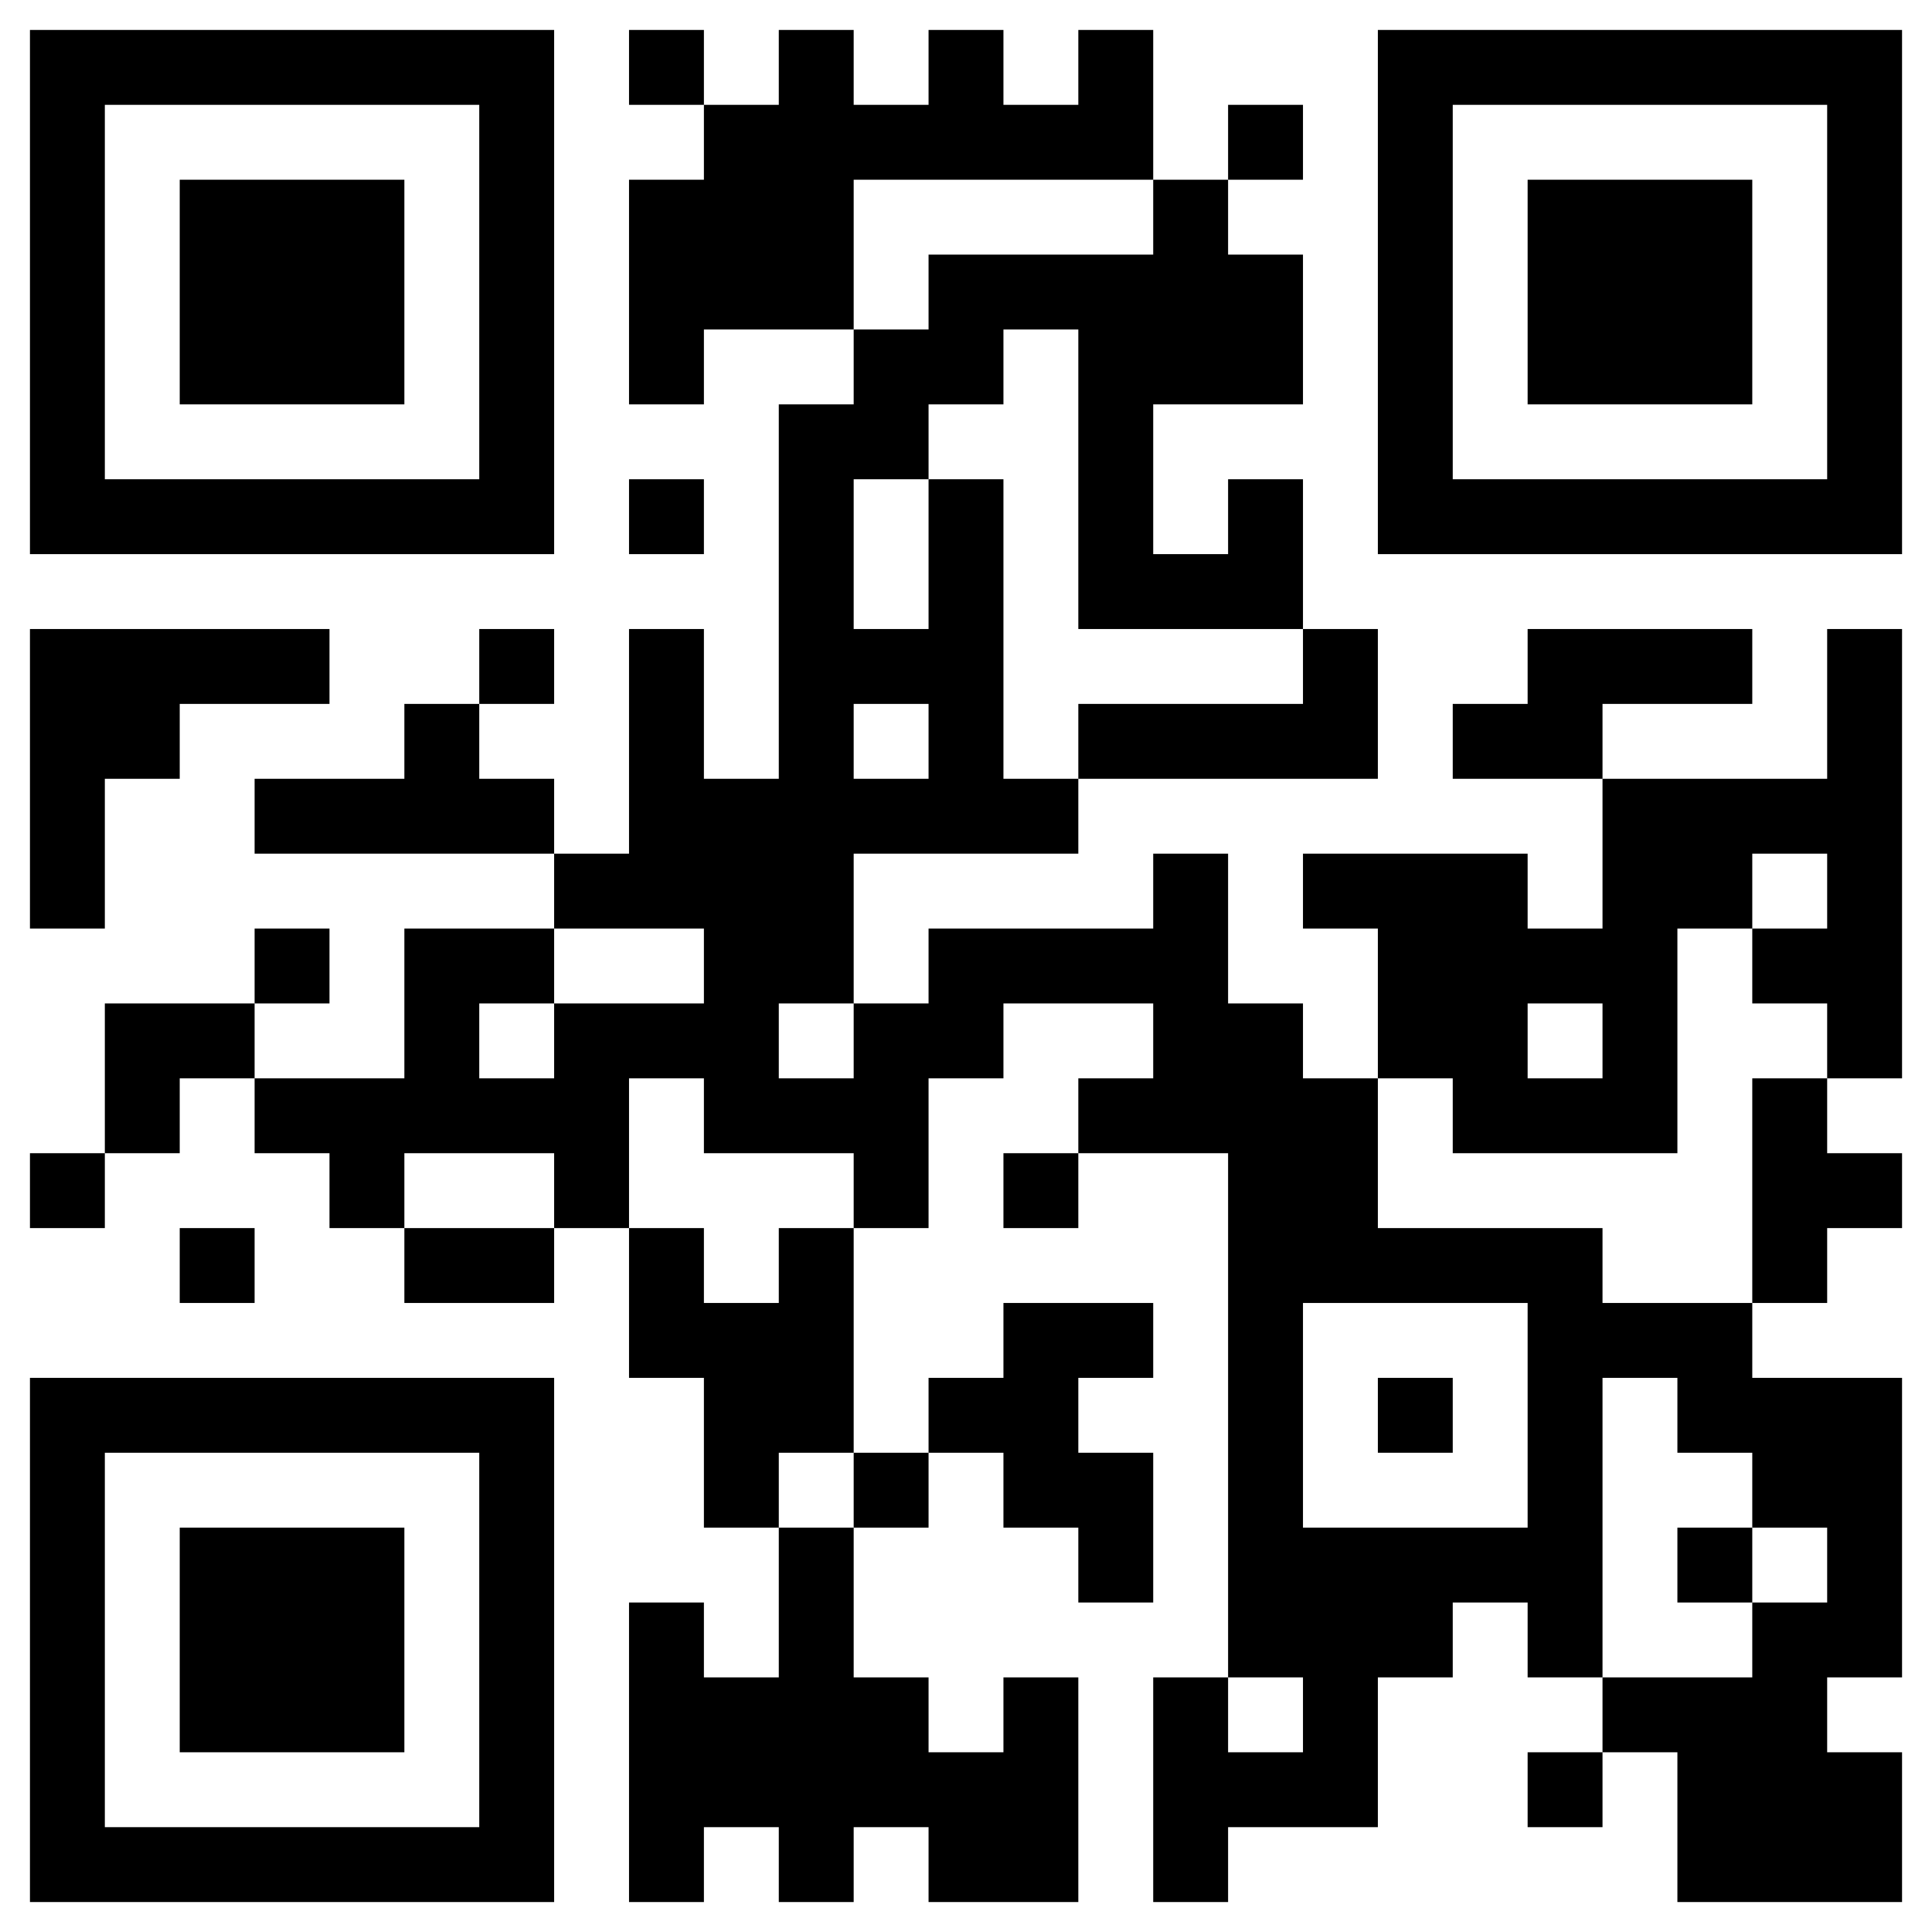
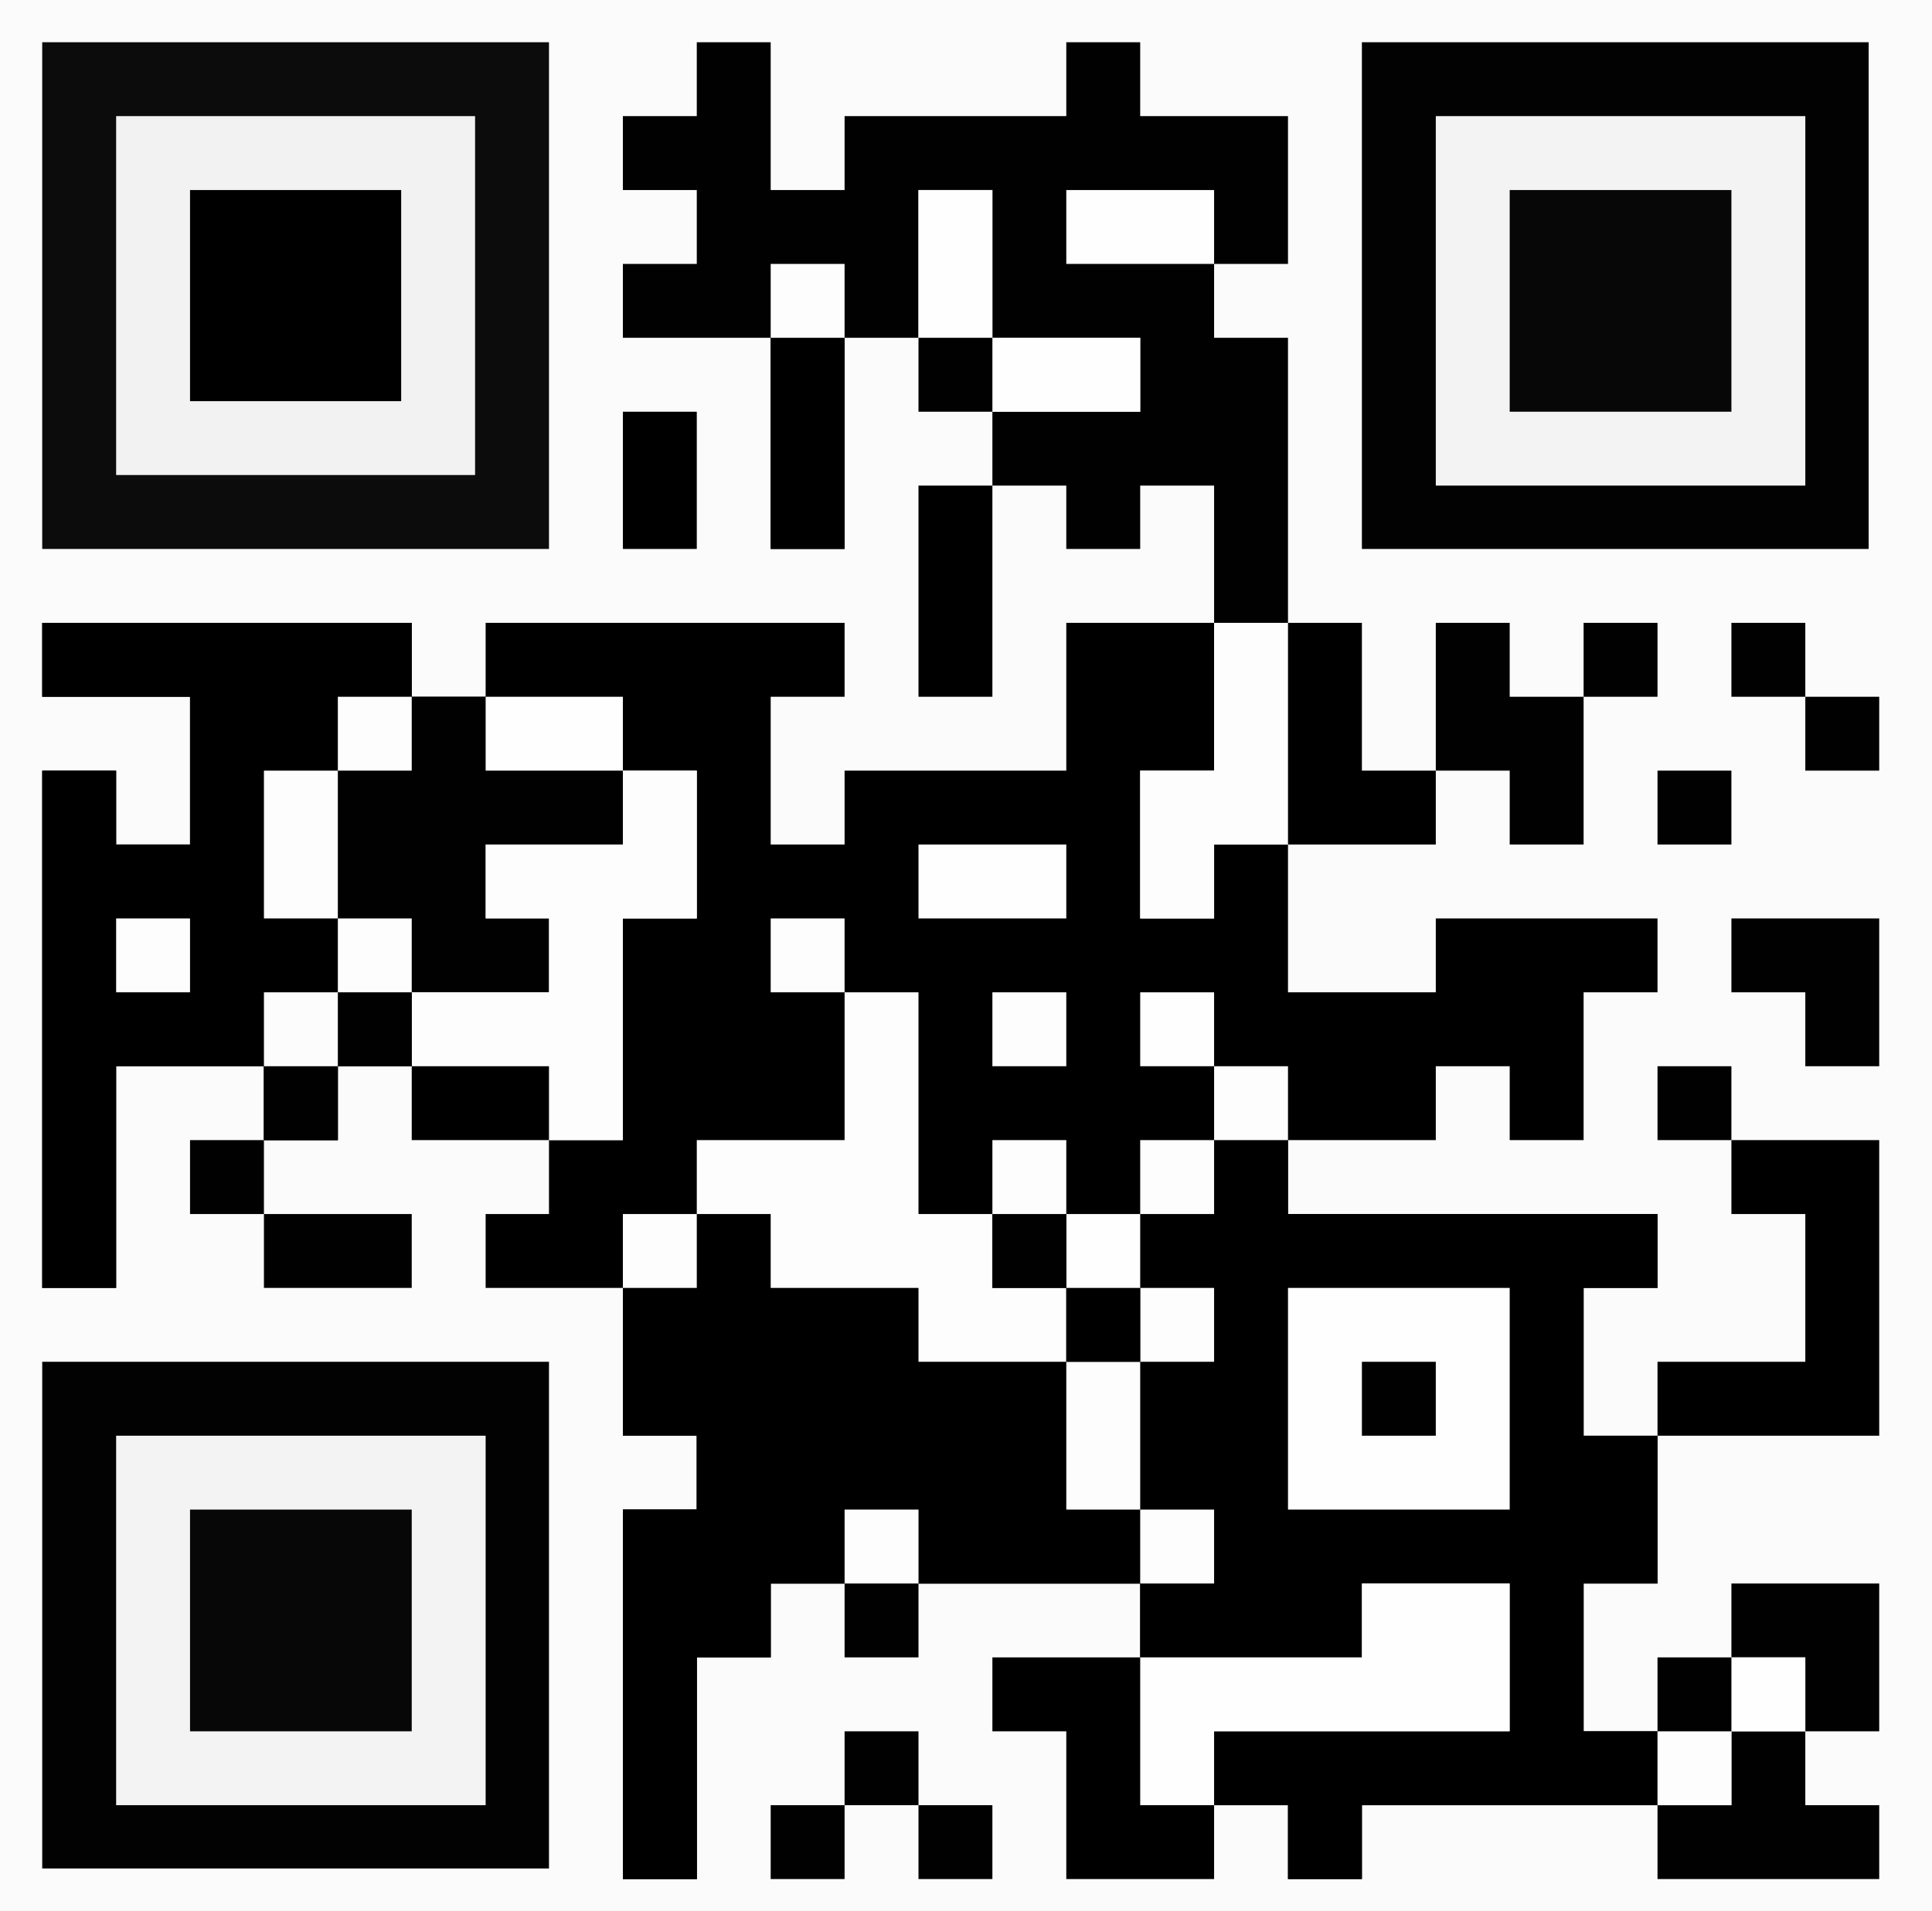
- <svg xmlns="http://www.w3.org/2000/svg" version="1.1" width="258px" height="258px" viewBox="0 0 258 258">
-   <rect x="0" y="0" width="258" height="258" fill="#ffffff" fill-opacity="1" />
-   <path fill="#000000" fill-opacity="1" d="M4,4L74,4L74,14L4,14ZM84,4L94,4L94,14L84,14ZM104,4L114,4L114,14L104,14ZM124,4L134,4L134,14L124,14ZM144,4L154,4L154,14L144,14ZM184,4L254,4L254,14L184,14ZM4,14L14,14L14,24L4,24ZM64,14L74,14L74,24L64,24ZM94,14L154,14L154,24L94,24ZM164,14L174,14L174,24L164,24ZM184,14L194,14L194,24L184,24ZM244,14L254,14L254,24L244,24ZM4,24L14,24L14,34L4,34ZM24,24L54,24L54,34L24,34ZM64,24L74,24L74,34L64,34ZM84,24L114,24L114,34L84,34ZM154,24L164,24L164,34L154,34ZM184,24L194,24L194,34L184,34ZM204,24L234,24L234,34L204,34ZM244,24L254,24L254,34L244,34ZM4,34L14,34L14,44L4,44ZM24,34L54,34L54,44L24,44ZM64,34L74,34L74,44L64,44ZM84,34L114,34L114,44L84,44ZM124,34L174,34L174,44L124,44ZM184,34L194,34L194,44L184,44ZM204,34L234,34L234,44L204,44ZM244,34L254,34L254,44L244,44ZM4,44L14,44L14,54L4,54ZM24,44L54,44L54,54L24,54ZM64,44L74,44L74,54L64,54ZM84,44L94,44L94,54L84,54ZM114,44L134,44L134,54L114,54ZM144,44L174,44L174,54L144,54ZM184,44L194,44L194,54L184,54ZM204,44L234,44L234,54L204,54ZM244,44L254,44L254,54L244,54ZM4,54L14,54L14,64L4,64ZM64,54L74,54L74,64L64,64ZM104,54L124,54L124,64L104,64ZM144,54L154,54L154,64L144,64ZM184,54L194,54L194,64L184,64ZM244,54L254,54L254,64L244,64ZM4,64L74,64L74,74L4,74ZM84,64L94,64L94,74L84,74ZM104,64L114,64L114,74L104,74ZM124,64L134,64L134,74L124,74ZM144,64L154,64L154,74L144,74ZM164,64L174,64L174,74L164,74ZM184,64L254,64L254,74L184,74ZM104,74L114,74L114,84L104,84ZM124,74L134,74L134,84L124,84ZM144,74L174,74L174,84L144,84ZM4,84L44,84L44,94L4,94ZM64,84L74,84L74,94L64,94ZM84,84L94,84L94,94L84,94ZM104,84L134,84L134,94L104,94ZM174,84L184,84L184,94L174,94ZM204,84L234,84L234,94L204,94ZM244,84L254,84L254,94L244,94ZM4,94L24,94L24,104L4,104ZM54,94L64,94L64,104L54,104ZM84,94L94,94L94,104L84,104ZM104,94L114,94L114,104L104,104ZM124,94L134,94L134,104L124,104ZM144,94L184,94L184,104L144,104ZM194,94L214,94L214,104L194,104ZM244,94L254,94L254,104L244,104ZM4,104L14,104L14,114L4,114ZM34,104L74,104L74,114L34,114ZM84,104L144,104L144,114L84,114ZM214,104L254,104L254,114L214,114ZM4,114L14,114L14,124L4,124ZM74,114L114,114L114,124L74,124ZM154,114L164,114L164,124L154,124ZM174,114L204,114L204,124L174,124ZM214,114L234,114L234,124L214,124ZM244,114L254,114L254,124L244,124ZM34,124L44,124L44,134L34,134ZM54,124L74,124L74,134L54,134ZM94,124L114,124L114,134L94,134ZM124,124L164,124L164,134L124,134ZM184,124L224,124L224,134L184,134ZM234,124L254,124L254,134L234,134ZM14,134L34,134L34,144L14,144ZM54,134L64,134L64,144L54,144ZM74,134L104,134L104,144L74,144ZM114,134L134,134L134,144L114,144ZM154,134L174,134L174,144L154,144ZM184,134L204,134L204,144L184,144ZM214,134L224,134L224,144L214,144ZM244,134L254,134L254,144L244,144ZM14,144L24,144L24,154L14,154ZM34,144L84,144L84,154L34,154ZM94,144L124,144L124,154L94,154ZM144,144L184,144L184,154L144,154ZM194,144L224,144L224,154L194,154ZM234,144L244,144L244,154L234,154ZM4,154L14,154L14,164L4,164ZM44,154L54,154L54,164L44,164ZM74,154L84,154L84,164L74,164ZM114,154L124,154L124,164L114,164ZM134,154L144,154L144,164L134,164ZM164,154L184,154L184,164L164,164ZM234,154L254,154L254,164L234,164ZM24,164L34,164L34,174L24,174ZM54,164L74,164L74,174L54,174ZM84,164L94,164L94,174L84,174ZM104,164L114,164L114,174L104,174ZM164,164L214,164L214,174L164,174ZM234,164L244,164L244,174L234,174ZM84,174L114,174L114,184L84,184ZM134,174L154,174L154,184L134,184ZM164,174L174,174L174,184L164,184ZM204,174L234,174L234,184L204,184ZM4,184L74,184L74,194L4,194ZM94,184L114,184L114,194L94,194ZM124,184L144,184L144,194L124,194ZM164,184L174,184L174,194L164,194ZM184,184L194,184L194,194L184,194ZM204,184L214,184L214,194L204,194ZM224,184L254,184L254,194L224,194ZM4,194L14,194L14,204L4,204ZM64,194L74,194L74,204L64,204ZM94,194L104,194L104,204L94,204ZM114,194L124,194L124,204L114,204ZM134,194L154,194L154,204L134,204ZM164,194L174,194L174,204L164,204ZM204,194L214,194L214,204L204,204ZM234,194L254,194L254,204L234,204ZM4,204L14,204L14,214L4,214ZM24,204L54,204L54,214L24,214ZM64,204L74,204L74,214L64,214ZM104,204L114,204L114,214L104,214ZM144,204L154,204L154,214L144,214ZM164,204L214,204L214,214L164,214ZM224,204L234,204L234,214L224,214ZM244,204L254,204L254,214L244,214ZM4,214L14,214L14,224L4,224ZM24,214L54,214L54,224L24,224ZM64,214L74,214L74,224L64,224ZM84,214L94,214L94,224L84,224ZM104,214L114,214L114,224L104,224ZM164,214L194,214L194,224L164,224ZM204,214L214,214L214,224L204,224ZM234,214L254,214L254,224L234,224ZM4,224L14,224L14,234L4,234ZM24,224L54,224L54,234L24,234ZM64,224L74,224L74,234L64,234ZM84,224L124,224L124,234L84,234ZM134,224L144,224L144,234L134,234ZM154,224L164,224L164,234L154,234ZM174,224L184,224L184,234L174,234ZM214,224L244,224L244,234L214,234ZM4,234L14,234L14,244L4,244ZM64,234L74,234L74,244L64,244ZM84,234L144,234L144,244L84,244ZM154,234L184,234L184,244L154,244ZM204,234L214,234L214,244L204,244ZM224,234L254,234L254,244L224,244ZM4,244L74,244L74,254L4,254ZM84,244L94,244L94,254L84,254ZM104,244L114,244L114,254L104,254ZM124,244L144,244L144,254L124,254ZM154,244L164,244L164,254L154,254ZM224,244L254,244L254,254L224,254Z" />
+ <svg xmlns="http://www.w3.org/2000/svg" version="1.1" width="183" height="181">
+   <path d="M0 0 C60.39 0 120.78 0 183 0 C183 59.73 183 119.46 183 181 C122.61 181 62.22 181 0 181 C0 121.27 0 61.54 0 0 Z " fill="#FBFBFB" transform="translate(0,0)" />
+   <path d="M0 0 C11.55 0 23.1 0 35 0 C35 2.31 35 4.62 35 7 C37.31 7 39.62 7 42 7 C42 4.69 42 2.38 42 0 C53.22 0 64.44 0 76 0 C76 2.31 76 4.62 76 7 C73.69 7 71.38 7 69 7 C69 11.62 69 16.24 69 21 C71.31 21 73.62 21 76 21 C76 18.69 76 16.38 76 14 C82.93 14 89.86 14 97 14 C97 9.38 97 4.76 97 0 C101.62 0 106.24 0 111 0 C111 4.62 111 9.24 111 14 C108.69 14 106.38 14 104 14 C104 18.62 104 23.24 104 28 C106.31 28 108.62 28 111 28 C111 25.69 111 23.38 111 21 C113.31 21 115.62 21 118 21 C118 25.62 118 30.24 118 35 C122.62 35 127.24 35 132 35 C132 32.69 132 30.38 132 28 C138.93 28 145.86 28 153 28 C153 30.31 153 32.62 153 35 C150.69 35 148.38 35 146 35 C146 39.62 146 44.24 146 49 C143.69 49 141.38 49 139 49 C139 46.69 139 44.38 139 42 C136.69 42 134.38 42 132 42 C132 44.31 132 46.62 132 49 C127.38 49 122.76 49 118 49 C118 51.31 118 53.62 118 56 C129.55 56 141.1 56 153 56 C153 58.31 153 60.62 153 63 C150.69 63 148.38 63 146 63 C146 67.62 146 72.24 146 77 C148.31 77 150.62 77 153 77 C153 81.62 153 86.24 153 91 C150.69 91 148.38 91 146 91 C146 95.62 146 100.24 146 105 C148.31 105 150.62 105 153 105 C153 107.31 153 109.62 153 112 C143.76 112 134.52 112 125 112 C125 114.31 125 116.62 125 119 C122.69 119 120.38 119 118 119 C118 116.69 118 114.38 118 112 C115.69 112 113.38 112 111 112 C111 109.69 111 107.38 111 105 C120.24 105 129.48 105 139 105 C139 100.38 139 95.76 139 91 C134.38 91 129.76 91 125 91 C125 93.31 125 95.62 125 98 C118.07 98 111.14 98 104 98 C104 95.69 104 93.38 104 91 C97.07 91 90.14 91 83 91 C83 88.69 83 86.38 83 84 C80.69 84 78.38 84 76 84 C76 86.31 76 88.62 76 91 C73.69 91 71.38 91 69 91 C69 93.31 69 95.62 69 98 C66.69 98 64.38 98 62 98 C62 104.93 62 111.86 62 119 C59.69 119 57.38 119 55 119 C55 107.45 55 95.9 55 84 C57.31 84 59.62 84 62 84 C62 81.69 62 79.38 62 77 C59.69 77 57.38 77 55 77 C55 72.38 55 67.76 55 63 C50.71 63 46.42 63 42 63 C42 60.69 42 58.38 42 56 C43.98 56 45.96 56 48 56 C48 53.69 48 51.38 48 49 C50.31 49 52.62 49 55 49 C55 42.07 55 35.14 55 28 C57.31 28 59.62 28 62 28 C62 23.38 62 18.76 62 14 C59.69 14 57.38 14 55 14 C55 16.31 55 18.62 55 21 C50.71 21 46.42 21 42 21 C42 23.31 42 25.62 42 28 C43.98 28 45.96 28 48 28 C48 30.31 48 32.62 48 35 C43.71 35 39.42 35 35 35 C35 37.31 35 39.62 35 42 C32.69 42 30.38 42 28 42 C28 44.31 28 46.62 28 49 C25.69 49 23.38 49 21 49 C21 46.69 21 44.38 21 42 C16.38 42 11.76 42 7 42 C7 48.93 7 55.86 7 63 C4.69 63 2.38 63 0 63 C0 46.83 0 30.66 0 14 C2.31 14 4.62 14 7 14 C7 16.31 7 18.62 7 21 C9.31 21 11.62 21 14 21 C14 16.38 14 11.76 14 7 C9.38 7 4.76 7 0 7 C0 4.69 0 2.38 0 0 Z " fill="#000000" transform="translate(4,59)" />
+   <path d="M0 0 C2.31 0 4.62 0 7 0 C7 2.31 7 4.62 7 7 C18.55 7 30.1 7 42 7 C42 9.31 42 11.62 42 14 C39.69 14 37.38 14 35 14 C35 18.62 35 23.24 35 28 C37.31 28 39.62 28 42 28 C42 32.62 42 37.24 42 42 C39.69 42 37.38 42 35 42 C35 46.62 35 51.24 35 56 C37.31 56 39.62 56 42 56 C42 58.31 42 60.62 42 63 C32.76 63 23.52 63 14 63 C14 65.31 14 67.62 14 70 C11.69 70 9.38 70 7 70 C7 67.69 7 65.38 7 63 C4.69 63 2.38 63 0 63 C0 60.69 0 58.38 0 56 C9.24 56 18.48 56 28 56 C28 51.38 28 46.76 28 42 C23.38 42 18.76 42 14 42 C14 44.31 14 46.62 14 49 C7.07 49 0.14 49 -7 49 C-7 46.69 -7 44.38 -7 42 C-13.93 42 -20.86 42 -28 42 C-28 39.69 -28 37.38 -28 35 C-30.31 35 -32.62 35 -35 35 C-35 37.31 -35 39.62 -35 42 C-37.31 42 -39.62 42 -42 42 C-42 44.31 -42 46.62 -42 49 C-44.31 49 -46.62 49 -49 49 C-49 55.93 -49 62.86 -49 70 C-51.31 70 -53.62 70 -56 70 C-56 58.45 -56 46.9 -56 35 C-53.69 35 -51.38 35 -49 35 C-49 32.69 -49 30.38 -49 28 C-51.31 28 -53.62 28 -56 28 C-56 23.38 -56 18.76 -56 14 C-53.69 14 -51.38 14 -49 14 C-49 11.69 -49 9.38 -49 7 C-46.69 7 -44.38 7 -42 7 C-42 9.31 -42 11.62 -42 14 C-37.38 14 -32.76 14 -28 14 C-28 16.31 -28 18.62 -28 21 C-23.38 21 -18.76 21 -14 21 C-14 25.62 -14 30.24 -14 35 C-11.69 35 -9.38 35 -7 35 C-7 30.38 -7 25.76 -7 21 C-4.69 21 -2.38 21 0 21 C0 18.69 0 16.38 0 14 C-2.31 14 -4.62 14 -7 14 C-7 11.69 -7 9.38 -7 7 C-4.69 7 -2.38 7 0 7 C0 4.69 0 2.38 0 0 Z " fill="#000000" transform="translate(115,108)" />
+   <path d="M0 0 C15.84 0 31.68 0 48 0 C48 15.84 48 31.68 48 48 C32.16 48 16.32 48 0 48 C0 32.16 0 16.32 0 0 Z " fill="#F3F3F3" transform="translate(4,129)" />
+   <path d="M0 0 C15.84 0 31.68 0 48 0 C48 15.84 48 31.68 48 48 C32.16 48 16.32 48 0 48 C0 32.16 0 16.32 0 0 Z " fill="#F3F3F3" transform="translate(129,4)" />
+   <path d="M0 0 C15.84 0 31.68 0 48 0 C48 15.84 48 31.68 48 48 C32.16 48 16.32 48 0 48 C0 32.16 0 16.32 0 0 Z " fill="#F2F2F2" transform="translate(4,4)" />
+   <path d="M0 0 C2.31 0 4.62 0 7 0 C7 4.62 7 9.24 7 14 C9.31 14 11.62 14 14 14 C14 11.69 14 9.38 14 7 C20.93 7 27.86 7 35 7 C35 4.69 35 2.38 35 0 C37.31 0 39.62 0 42 0 C42 2.31 42 4.62 42 7 C46.62 7 51.24 7 56 7 C56 11.62 56 16.24 56 21 C53.69 21 51.38 21 49 21 C49 23.31 49 25.62 49 28 C51.31 28 53.62 28 56 28 C56 36.91 56 45.82 56 55 C53.69 55 51.38 55 49 55 C49 50.71 49 46.42 49 42 C46.69 42 44.38 42 42 42 C42 43.98 42 45.96 42 48 C39.69 48 37.38 48 35 48 C35 46.02 35 44.04 35 42 C32.69 42 30.38 42 28 42 C28 39.69 28 37.38 28 35 C32.62 35 37.24 35 42 35 C42 32.69 42 30.38 42 28 C37.38 28 32.76 28 28 28 C28 23.38 28 18.76 28 14 C25.69 14 23.38 14 21 14 C21 18.62 21 23.24 21 28 C18.69 28 16.38 28 14 28 C14 34.6 14 41.2 14 48 C11.69 48 9.38 48 7 48 C7 41.4 7 34.8 7 28 C2.38 28 -2.24 28 -7 28 C-7 25.69 -7 23.38 -7 21 C-4.69 21 -2.38 21 0 21 C0 18.69 0 16.38 0 14 C-2.31 14 -4.62 14 -7 14 C-7 11.69 -7 9.38 -7 7 C-4.69 7 -2.38 7 0 7 C0 4.69 0 2.38 0 0 Z " fill="#010101" transform="translate(66,4)" />
+   <path d="M0 0 C2.31 0 4.62 0 7 0 C7 2.31 7 4.62 7 7 C11.62 7 16.24 7 21 7 C21 9.31 21 11.62 21 14 C25.62 14 30.24 14 35 14 C35 18.62 35 23.24 35 28 C37.31 28 39.62 28 42 28 C42 30.31 42 32.62 42 35 C35.07 35 28.14 35 21 35 C21 32.69 21 30.38 21 28 C18.69 28 16.38 28 14 28 C14 30.31 14 32.62 14 35 C11.69 35 9.38 35 7 35 C7 37.31 7 39.62 7 42 C4.69 42 2.38 42 0 42 C0 48.93 0 55.86 0 63 C-2.31 63 -4.62 63 -7 63 C-7 51.45 -7 39.9 -7 28 C-4.69 28 -2.38 28 0 28 C0 25.69 0 23.38 0 21 C-2.31 21 -4.62 21 -7 21 C-7 16.38 -7 11.76 -7 7 C-4.69 7 -2.38 7 0 7 C0 4.69 0 2.38 0 0 Z " fill="#000000" transform="translate(66,115)" />
+   <path d="M0 0 C11.55 0 23.1 0 35 0 C35 2.31 35 4.62 35 7 C32.69 7 30.38 7 28 7 C28 9.31 28 11.62 28 14 C25.69 14 23.38 14 21 14 C21 18.62 21 23.24 21 28 C23.31 28 25.62 28 28 28 C28 30.31 28 32.62 28 35 C30.31 35 32.62 35 35 35 C35 37.31 35 39.62 35 42 C32.69 42 30.38 42 28 42 C28 44.31 28 46.62 28 49 C25.69 49 23.38 49 21 49 C21 46.69 21 44.38 21 42 C16.38 42 11.76 42 7 42 C7 48.93 7 55.86 7 63 C4.69 63 2.38 63 0 63 C0 46.83 0 30.66 0 14 C2.31 14 4.62 14 7 14 C7 16.31 7 18.62 7 21 C9.31 21 11.62 21 14 21 C14 16.38 14 11.76 14 7 C9.38 7 4.76 7 0 7 C0 4.69 0 2.38 0 0 Z " fill="#000000" transform="translate(4,59)" />
+   <path d="M0 0 C15.84 0 31.68 0 48 0 C48 15.84 48 31.68 48 48 C32.16 48 16.32 48 0 48 C0 32.16 0 16.32 0 0 Z M7 7 C7 18.22 7 29.44 7 41 C18.22 41 29.44 41 41 41 C41 29.78 41 18.56 41 7 C29.78 7 18.56 7 7 7 Z " fill="#0C0C0C" transform="translate(4,4)" />
+   <path d="M0 0 C15.84 0 31.68 0 48 0 C48 15.84 48 31.68 48 48 C32.16 48 16.32 48 0 48 C0 32.16 0 16.32 0 0 Z M7 7 C7 18.55 7 30.1 7 42 C18.55 42 30.1 42 42 42 C42 30.45 42 18.9 42 7 C30.45 7 18.9 7 7 7 Z " fill="#020202" transform="translate(4,129)" />
+   <path d="M0 0 C15.84 0 31.68 0 48 0 C48 15.84 48 31.68 48 48 C32.16 48 16.32 48 0 48 C0 32.16 0 16.32 0 0 Z M7 7 C7 18.55 7 30.1 7 42 C18.55 42 30.1 42 42 42 C42 30.45 42 18.9 42 7 C30.45 7 18.9 7 7 7 Z " fill="#020202" transform="translate(129,4)" />
+   <path d="M0 0 C8.91 0 17.82 0 27 0 C27 4.62 27 9.24 27 14 C22.71 14 18.42 14 14 14 C14 16.31 14 18.62 14 21 C15.98 21 17.96 21 20 21 C20 23.31 20 25.62 20 28 C13.4 28 6.8 28 0 28 C0 25.69 0 23.38 0 21 C-2.31 21 -4.62 21 -7 21 C-7 16.38 -7 11.76 -7 7 C-4.69 7 -2.38 7 0 7 C0 4.69 0 2.38 0 0 Z " fill="#010101" transform="translate(32,66)" />
+   <path d="M0 0 C2.31 0 4.62 0 7 0 C7 6.93 7 13.86 7 21 C9.31 21 11.62 21 14 21 C14 23.31 14 25.62 14 28 C16.31 28 18.62 28 21 28 C21 30.31 21 32.62 21 35 C16.38 35 11.76 35 7 35 C7 32.69 7 30.38 7 28 C2.38 28 -2.24 28 -7 28 C-7 25.69 -7 23.38 -7 21 C-9.31 21 -11.62 21 -14 21 C-14 18.69 -14 16.38 -14 14 C-9.38 14 -4.76 14 0 14 C0 9.38 0 4.76 0 0 Z " fill="#FDFDFD" transform="translate(80,94)" />
+   <path d="M0 0 C6.93 0 13.86 0 21 0 C21 6.93 21 13.86 21 21 C14.07 21 7.14 21 0 21 C0 14.07 0 7.14 0 0 Z " fill="#070707" transform="translate(18,143)" />
+   <path d="M0 0 C6.93 0 13.86 0 21 0 C21 6.93 21 13.86 21 21 C14.07 21 7.14 21 0 21 C0 14.07 0 7.14 0 0 Z " fill="#FEFEFE" transform="translate(122,122)" />
+   <path d="M0 0 C6.93 0 13.86 0 21 0 C21 6.93 21 13.86 21 21 C14.07 21 7.14 21 0 21 C0 14.07 0 7.14 0 0 Z " fill="#070707" transform="translate(143,18)" />
+   <path d="M0 0 C2.31 0 4.62 0 7 0 C7 4.62 7 9.24 7 14 C4.69 14 2.38 14 0 14 C0 20.93 0 27.86 0 35 C-2.31 35 -4.62 35 -7 35 C-7 32.69 -7 30.38 -7 28 C-11.29 28 -15.58 28 -20 28 C-20 25.69 -20 23.38 -20 21 C-15.71 21 -11.42 21 -7 21 C-7 18.69 -7 16.38 -7 14 C-8.98 14 -10.96 14 -13 14 C-13 11.69 -13 9.38 -13 7 C-8.71 7 -4.42 7 0 7 C0 4.69 0 2.38 0 0 Z " fill="#FDFDFD" transform="translate(59,73)" />
+   <path d="M0 0 C6.6 0 13.2 0 20 0 C20 6.6 20 13.2 20 20 C13.4 20 6.8 20 0 20 C0 13.4 0 6.8 0 0 Z " fill="#000000" transform="translate(18,18)" />
+   <path d="M0 0 C4.62 0 9.24 0 14 0 C14 4.62 14 9.24 14 14 C4.76 14 -4.48 14 -14 14 C-14 16.31 -14 18.62 -14 21 C-16.31 21 -18.62 21 -21 21 C-21 16.38 -21 11.76 -21 7 C-14.07 7 -7.14 7 0 7 C0 4.69 0 2.38 0 0 Z " fill="#FEFEFE" transform="translate(129,150)" />
+   <path d="M0 0 C4.62 0 9.24 0 14 0 C14 9.24 14 18.48 14 28 C7.07 28 0.14 28 -7 28 C-7 25.69 -7 23.38 -7 21 C-2.38 21 2.24 21 7 21 C7 16.38 7 11.76 7 7 C4.69 7 2.38 7 0 7 C0 4.69 0 2.38 0 0 Z " fill="#000000" transform="translate(164,108)" />
+   <path d="M0 0 C4.62 0 9.24 0 14 0 C14 4.62 14 9.24 14 14 C16.31 14 18.62 14 21 14 C21 16.31 21 18.62 21 21 C16.38 21 11.76 21 7 21 C7 16.38 7 11.76 7 7 C4.69 7 2.38 7 0 7 C0 4.69 0 2.38 0 0 Z " fill="#000000" transform="translate(94,157)" />
+   <path d="M0 0 C2.31 0 4.62 0 7 0 C7 6.93 7 13.86 7 21 C4.69 21 2.38 21 0 21 C0 23.31 0 25.62 0 28 C-2.31 28 -4.62 28 -7 28 C-7 23.38 -7 18.76 -7 14 C-4.69 14 -2.38 14 0 14 C0 9.38 0 4.76 0 0 Z " fill="#FDFDFD" transform="translate(115,59)" />
+   <path d="M0 0 C2.31 0 4.62 0 7 0 C7 2.31 7 4.62 7 7 C9.31 7 11.62 7 14 7 C14 9.31 14 11.62 14 14 C7.07 14 0.14 14 -7 14 C-7 11.69 -7 9.38 -7 7 C-4.69 7 -2.38 7 0 7 C0 4.69 0 2.38 0 0 Z " fill="#010101" transform="translate(164,164)" />
+   <path d="M0 0 C2.31 0 4.62 0 7 0 C7 2.31 7 4.62 7 7 C9.31 7 11.62 7 14 7 C14 11.62 14 16.24 14 21 C11.69 21 9.38 21 7 21 C7 18.69 7 16.38 7 14 C4.69 14 2.38 14 0 14 C0 9.38 0 4.76 0 0 Z " fill="#010101" transform="translate(136,59)" />
+   <path d="M0 0 C2.31 0 4.62 0 7 0 C7 4.62 7 9.24 7 14 C9.31 14 11.62 14 14 14 C14 16.31 14 18.62 14 21 C9.38 21 4.76 21 0 21 C0 14.07 0 7.14 0 0 Z " fill="#000000" transform="translate(122,59)" />
+   <path d="M0 0 C4.62 0 9.24 0 14 0 C14 4.62 14 9.24 14 14 C11.69 14 9.38 14 7 14 C7 11.69 7 9.38 7 7 C4.69 7 2.38 7 0 7 C0 4.69 0 2.38 0 0 Z " fill="#010101" transform="translate(164,150)" />
+   <path d="M0 0 C4.62 0 9.24 0 14 0 C14 4.62 14 9.24 14 14 C11.69 14 9.38 14 7 14 C7 11.69 7 9.38 7 7 C4.69 7 2.38 7 0 7 C0 4.69 0 2.38 0 0 Z " fill="#010101" transform="translate(164,87)" />
+   <path d="M0 0 C2.31 0 4.62 0 7 0 C7 6.6 7 13.2 7 20 C4.69 20 2.38 20 0 20 C0 13.4 0 6.8 0 0 Z " fill="#000000" transform="translate(87,46)" />
+   <path d="M0 0 C2.31 0 4.62 0 7 0 C7 6.6 7 13.2 7 20 C4.69 20 2.38 20 0 20 C0 13.4 0 6.8 0 0 Z " fill="#000000" transform="translate(73,32)" />
+   <path d="M0 0 C2.31 0 4.62 0 7 0 C7 4.62 7 9.24 7 14 C4.69 14 2.38 14 0 14 C0 9.38 0 4.76 0 0 Z " fill="#010101" transform="translate(80,143)" />
+   <path d="M0 0 C2.31 0 4.62 0 7 0 C7 4.62 7 9.24 7 14 C4.69 14 2.38 14 0 14 C0 9.38 0 4.76 0 0 Z " fill="#FDFDFD" transform="translate(101,129)" />
+   <path d="M0 0 C4.62 0 9.24 0 14 0 C14 2.31 14 4.62 14 7 C9.38 7 4.76 7 0 7 C0 4.69 0 2.38 0 0 Z " fill="#010101" transform="translate(25,115)" />
+   <path d="M0 0 C4.62 0 9.24 0 14 0 C14 2.31 14 4.62 14 7 C9.38 7 4.76 7 0 7 C0 4.69 0 2.38 0 0 Z " fill="#FEFEFE" transform="translate(87,80)" />
+   <path d="M0 0 C2.31 0 4.62 0 7 0 C7 4.62 7 9.24 7 14 C4.69 14 2.38 14 0 14 C0 9.38 0 4.76 0 0 Z " fill="#FDFDFD" transform="translate(25,73)" />
+   <path d="M0 0 C4.62 0 9.24 0 14 0 C14 2.31 14 4.62 14 7 C9.38 7 4.76 7 0 7 C0 4.69 0 2.38 0 0 Z " fill="#FEFEFE" transform="translate(94,32)" />
+   <path d="M0 0 C4.62 0 9.24 0 14 0 C14 2.31 14 4.62 14 7 C9.38 7 4.76 7 0 7 C0 4.69 0 2.38 0 0 Z " fill="#FEFEFE" transform="translate(101,18)" />
+   <path d="M0 0 C2.31 0 4.62 0 7 0 C7 4.62 7 9.24 7 14 C4.69 14 2.38 14 0 14 C0 9.38 0 4.76 0 0 Z " fill="#FEFEFE" transform="translate(87,18)" />
+   <path d="M0 0 C4.29 0 8.58 0 13 0 C13 2.31 13 4.62 13 7 C8.71 7 4.42 7 0 7 C0 4.69 0 2.38 0 0 Z " fill="#000000" transform="translate(39,101)" />
+   <path d="M0 0 C4.29 0 8.58 0 13 0 C13 2.31 13 4.62 13 7 C8.71 7 4.42 7 0 7 C0 4.69 0 2.38 0 0 Z " fill="#FEFEFE" transform="translate(46,66)" />
+   <path d="M0 0 C2.31 0 4.62 0 7 0 C7 4.29 7 8.58 7 13 C4.69 13 2.38 13 0 13 C0 8.71 0 4.42 0 0 Z " fill="#000000" transform="translate(59,39)" />
+   <path d="M0 0 C2.31 0 4.62 0 7 0 C7 2.31 7 4.62 7 7 C4.69 7 2.38 7 0 7 C0 4.69 0 2.38 0 0 Z " fill="#010101" transform="translate(87,171)" />
+   <path d="M0 0 C2.31 0 4.62 0 7 0 C7 2.31 7 4.62 7 7 C4.69 7 2.38 7 0 7 C0 4.69 0 2.38 0 0 Z " fill="#010101" transform="translate(73,171)" />
+   <path d="M0 0 C2.31 0 4.62 0 7 0 C7 2.31 7 4.62 7 7 C4.69 7 2.38 7 0 7 C0 4.69 0 2.38 0 0 Z " fill="#FDFDFD" transform="translate(157,164)" />
+   <path d="M0 0 C2.31 0 4.62 0 7 0 C7 2.31 7 4.62 7 7 C4.69 7 2.38 7 0 7 C0 4.69 0 2.38 0 0 Z " fill="#010101" transform="translate(80,164)" />
+   <path d="M0 0 C2.31 0 4.62 0 7 0 C7 2.31 7 4.62 7 7 C4.69 7 2.38 7 0 7 C0 4.69 0 2.38 0 0 Z " fill="#FEFEFE" transform="translate(164,157)" />
+   <path d="M0 0 C2.31 0 4.62 0 7 0 C7 2.31 7 4.62 7 7 C4.69 7 2.38 7 0 7 C0 4.69 0 2.38 0 0 Z " fill="#010101" transform="translate(157,157)" />
+   <path d="M0 0 C2.31 0 4.62 0 7 0 C7 2.31 7 4.62 7 7 C4.69 7 2.38 7 0 7 C0 4.69 0 2.38 0 0 Z " fill="#FDFDFD" transform="translate(108,143)" />
+   <path d="M0 0 C2.31 0 4.62 0 7 0 C7 2.31 7 4.62 7 7 C4.69 7 2.38 7 0 7 C0 4.69 0 2.38 0 0 Z " fill="#FDFDFD" transform="translate(80,143)" />
+   <path d="M0 0 C2.31 0 4.62 0 7 0 C7 2.31 7 4.62 7 7 C4.69 7 2.38 7 0 7 C0 4.69 0 2.38 0 0 Z " fill="#010101" transform="translate(129,129)" />
+   <path d="M0 0 C2.31 0 4.62 0 7 0 C7 2.31 7 4.62 7 7 C4.69 7 2.38 7 0 7 C0 4.69 0 2.38 0 0 Z " fill="#FDFDFD" transform="translate(108,122)" />
+   <path d="M0 0 C2.31 0 4.62 0 7 0 C7 2.31 7 4.62 7 7 C4.69 7 2.38 7 0 7 C0 4.69 0 2.38 0 0 Z " fill="#000000" transform="translate(101,122)" />
+   <path d="M0 0 C2.31 0 4.62 0 7 0 C7 2.31 7 4.62 7 7 C4.69 7 2.38 7 0 7 C0 4.69 0 2.38 0 0 Z " fill="#FEFEFE" transform="translate(101,115)" />
+   <path d="M0 0 C2.31 0 4.62 0 7 0 C7 2.31 7 4.62 7 7 C4.69 7 2.38 7 0 7 C0 4.69 0 2.38 0 0 Z " fill="#010101" transform="translate(94,115)" />
+   <path d="M0 0 C2.31 0 4.62 0 7 0 C7 2.31 7 4.62 7 7 C4.69 7 2.38 7 0 7 C0 4.69 0 2.38 0 0 Z " fill="#FDFDFD" transform="translate(59,115)" />
+   <path d="M0 0 C2.31 0 4.62 0 7 0 C7 2.31 7 4.62 7 7 C4.69 7 2.38 7 0 7 C0 4.69 0 2.38 0 0 Z " fill="#FDFDFD" transform="translate(108,108)" />
+   <path d="M0 0 C2.31 0 4.62 0 7 0 C7 2.31 7 4.62 7 7 C4.69 7 2.38 7 0 7 C0 4.69 0 2.38 0 0 Z " fill="#FDFDFD" transform="translate(94,108)" />
+   <path d="M0 0 C2.31 0 4.62 0 7 0 C7 2.31 7 4.62 7 7 C4.69 7 2.38 7 0 7 C0 4.69 0 2.38 0 0 Z " fill="#010101" transform="translate(18,108)" />
+   <path d="M0 0 C2.31 0 4.62 0 7 0 C7 2.31 7 4.62 7 7 C4.69 7 2.38 7 0 7 C0 4.69 0 2.38 0 0 Z " fill="#010101" transform="translate(157,101)" />
+   <path d="M0 0 C2.31 0 4.62 0 7 0 C7 2.31 7 4.62 7 7 C4.69 7 2.38 7 0 7 C0 4.69 0 2.38 0 0 Z " fill="#FDFDFD" transform="translate(115,101)" />
+   <path d="M0 0 C2.31 0 4.62 0 7 0 C7 2.31 7 4.62 7 7 C4.69 7 2.38 7 0 7 C0 4.69 0 2.38 0 0 Z " fill="#010101" transform="translate(25,101)" />
+   <path d="M0 0 C2.31 0 4.62 0 7 0 C7 2.31 7 4.62 7 7 C4.69 7 2.38 7 0 7 C0 4.69 0 2.38 0 0 Z " fill="#FEFEFE" transform="translate(108,94)" />
+   <path d="M0 0 C2.31 0 4.62 0 7 0 C7 2.31 7 4.62 7 7 C4.69 7 2.38 7 0 7 C0 4.69 0 2.38 0 0 Z " fill="#FDFDFD" transform="translate(94,94)" />
+   <path d="M0 0 C2.31 0 4.62 0 7 0 C7 2.31 7 4.62 7 7 C4.69 7 2.38 7 0 7 C0 4.69 0 2.38 0 0 Z " fill="#010101" transform="translate(32,94)" />
+   <path d="M0 0 C2.31 0 4.62 0 7 0 C7 2.31 7 4.62 7 7 C4.69 7 2.38 7 0 7 C0 4.69 0 2.38 0 0 Z " fill="#FCFCFC" transform="translate(25,94)" />
+   <path d="M0 0 C2.31 0 4.62 0 7 0 C7 2.31 7 4.62 7 7 C4.69 7 2.38 7 0 7 C0 4.69 0 2.38 0 0 Z " fill="#FDFDFD" transform="translate(73,87)" />
+   <path d="M0 0 C2.31 0 4.62 0 7 0 C7 2.31 7 4.62 7 7 C4.69 7 2.38 7 0 7 C0 4.69 0 2.38 0 0 Z " fill="#FDFDFD" transform="translate(32,87)" />
+   <path d="M0 0 C2.31 0 4.62 0 7 0 C7 2.31 7 4.62 7 7 C4.69 7 2.38 7 0 7 C0 4.69 0 2.38 0 0 Z " fill="#FDFDFD" transform="translate(11,87)" />
+   <path d="M0 0 C2.31 0 4.62 0 7 0 C7 2.31 7 4.62 7 7 C4.69 7 2.38 7 0 7 C0 4.69 0 2.38 0 0 Z " fill="#010101" transform="translate(157,73)" />
+   <path d="M0 0 C2.31 0 4.62 0 7 0 C7 2.31 7 4.62 7 7 C4.69 7 2.38 7 0 7 C0 4.69 0 2.38 0 0 Z " fill="#010101" transform="translate(171,66)" />
+   <path d="M0 0 C2.31 0 4.62 0 7 0 C7 2.31 7 4.62 7 7 C4.69 7 2.38 7 0 7 C0 4.69 0 2.38 0 0 Z " fill="#FDFDFD" transform="translate(32,66)" />
+   <path d="M0 0 C2.31 0 4.62 0 7 0 C7 2.31 7 4.62 7 7 C4.69 7 2.38 7 0 7 C0 4.69 0 2.38 0 0 Z " fill="#010101" transform="translate(164,59)" />
+   <path d="M0 0 C2.31 0 4.62 0 7 0 C7 2.31 7 4.62 7 7 C4.69 7 2.38 7 0 7 C0 4.69 0 2.38 0 0 Z " fill="#010101" transform="translate(150,59)" />
+   <path d="M0 0 C2.31 0 4.62 0 7 0 C7 2.31 7 4.62 7 7 C4.69 7 2.38 7 0 7 C0 4.69 0 2.38 0 0 Z " fill="#010101" transform="translate(87,32)" />
+   <path d="M0 0 C2.31 0 4.62 0 7 0 C7 2.31 7 4.62 7 7 C4.69 7 2.38 7 0 7 C0 4.69 0 2.38 0 0 Z " fill="#FDFDFD" transform="translate(73,25)" />
</svg>
